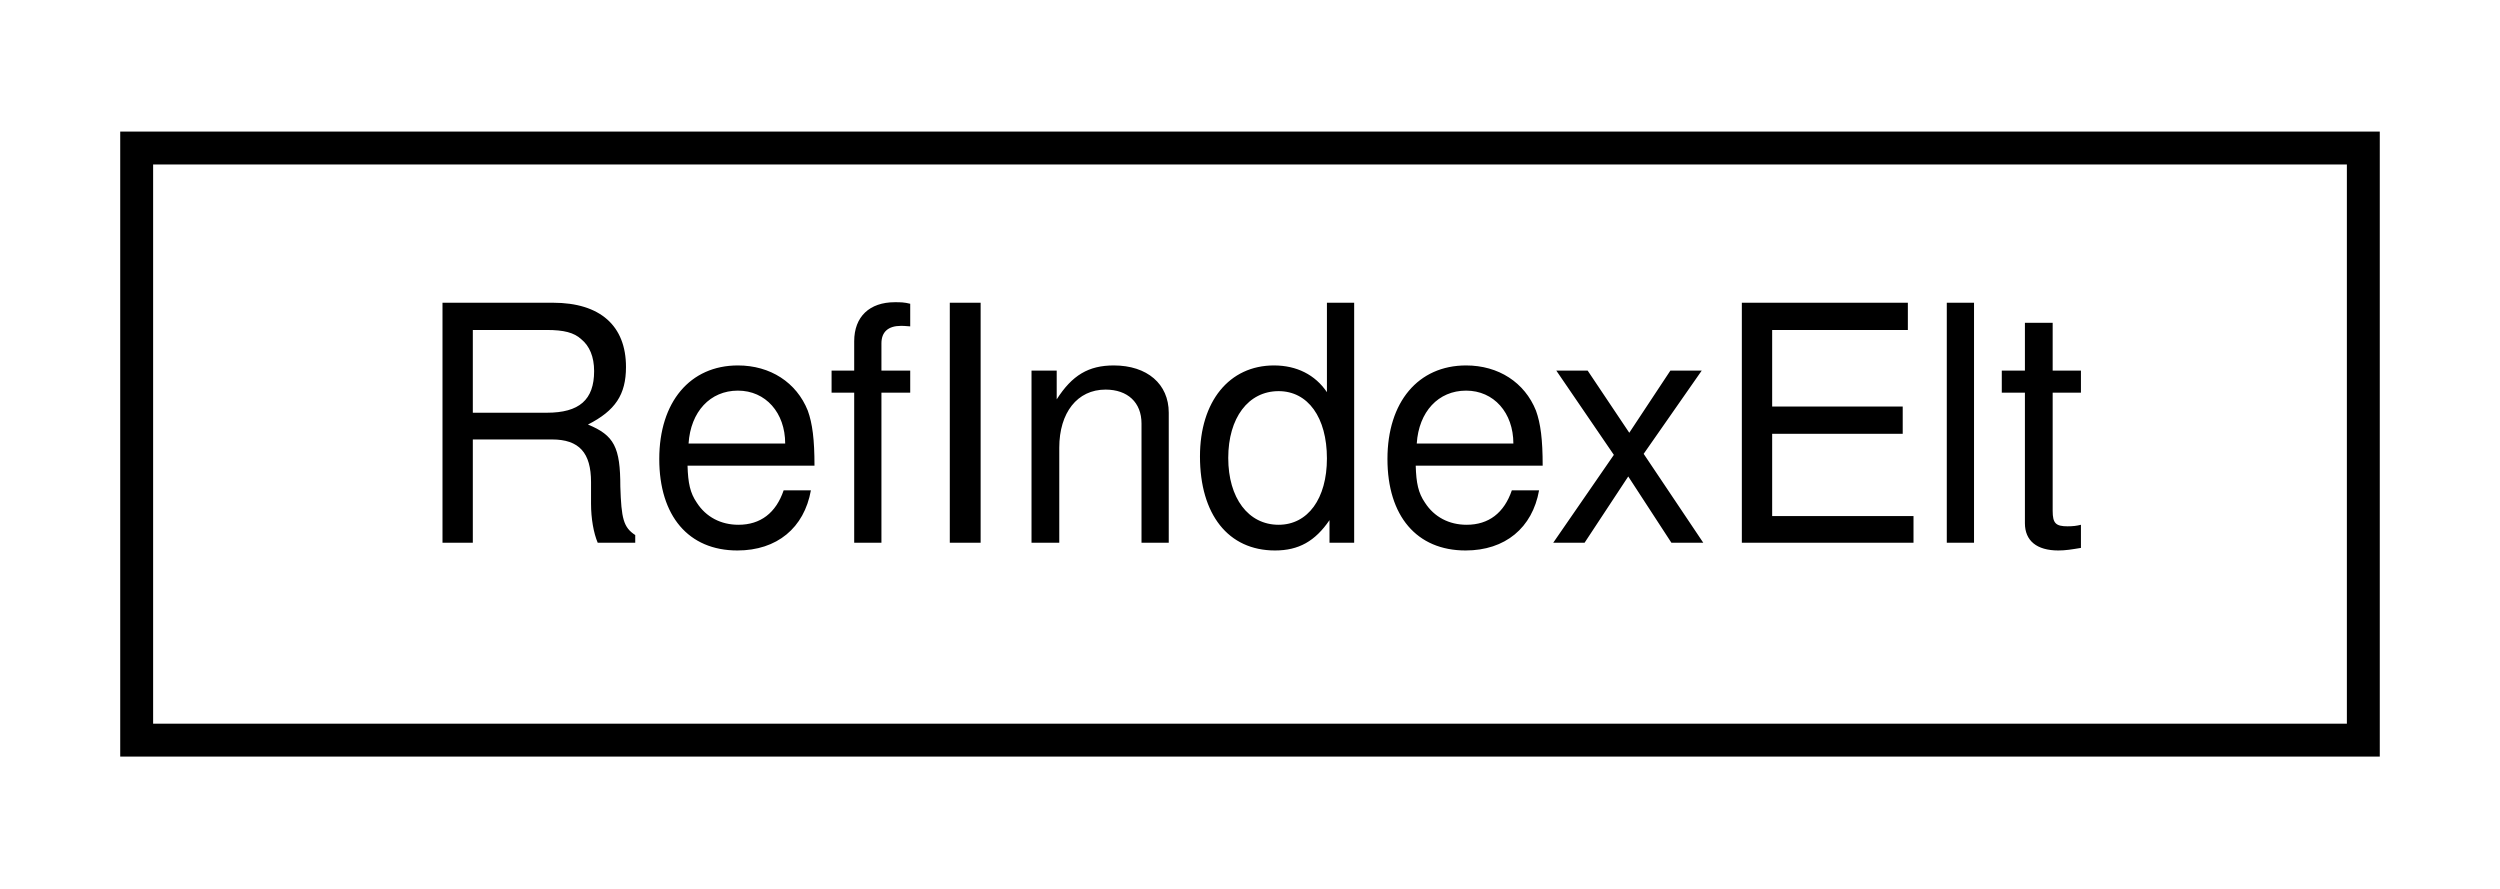
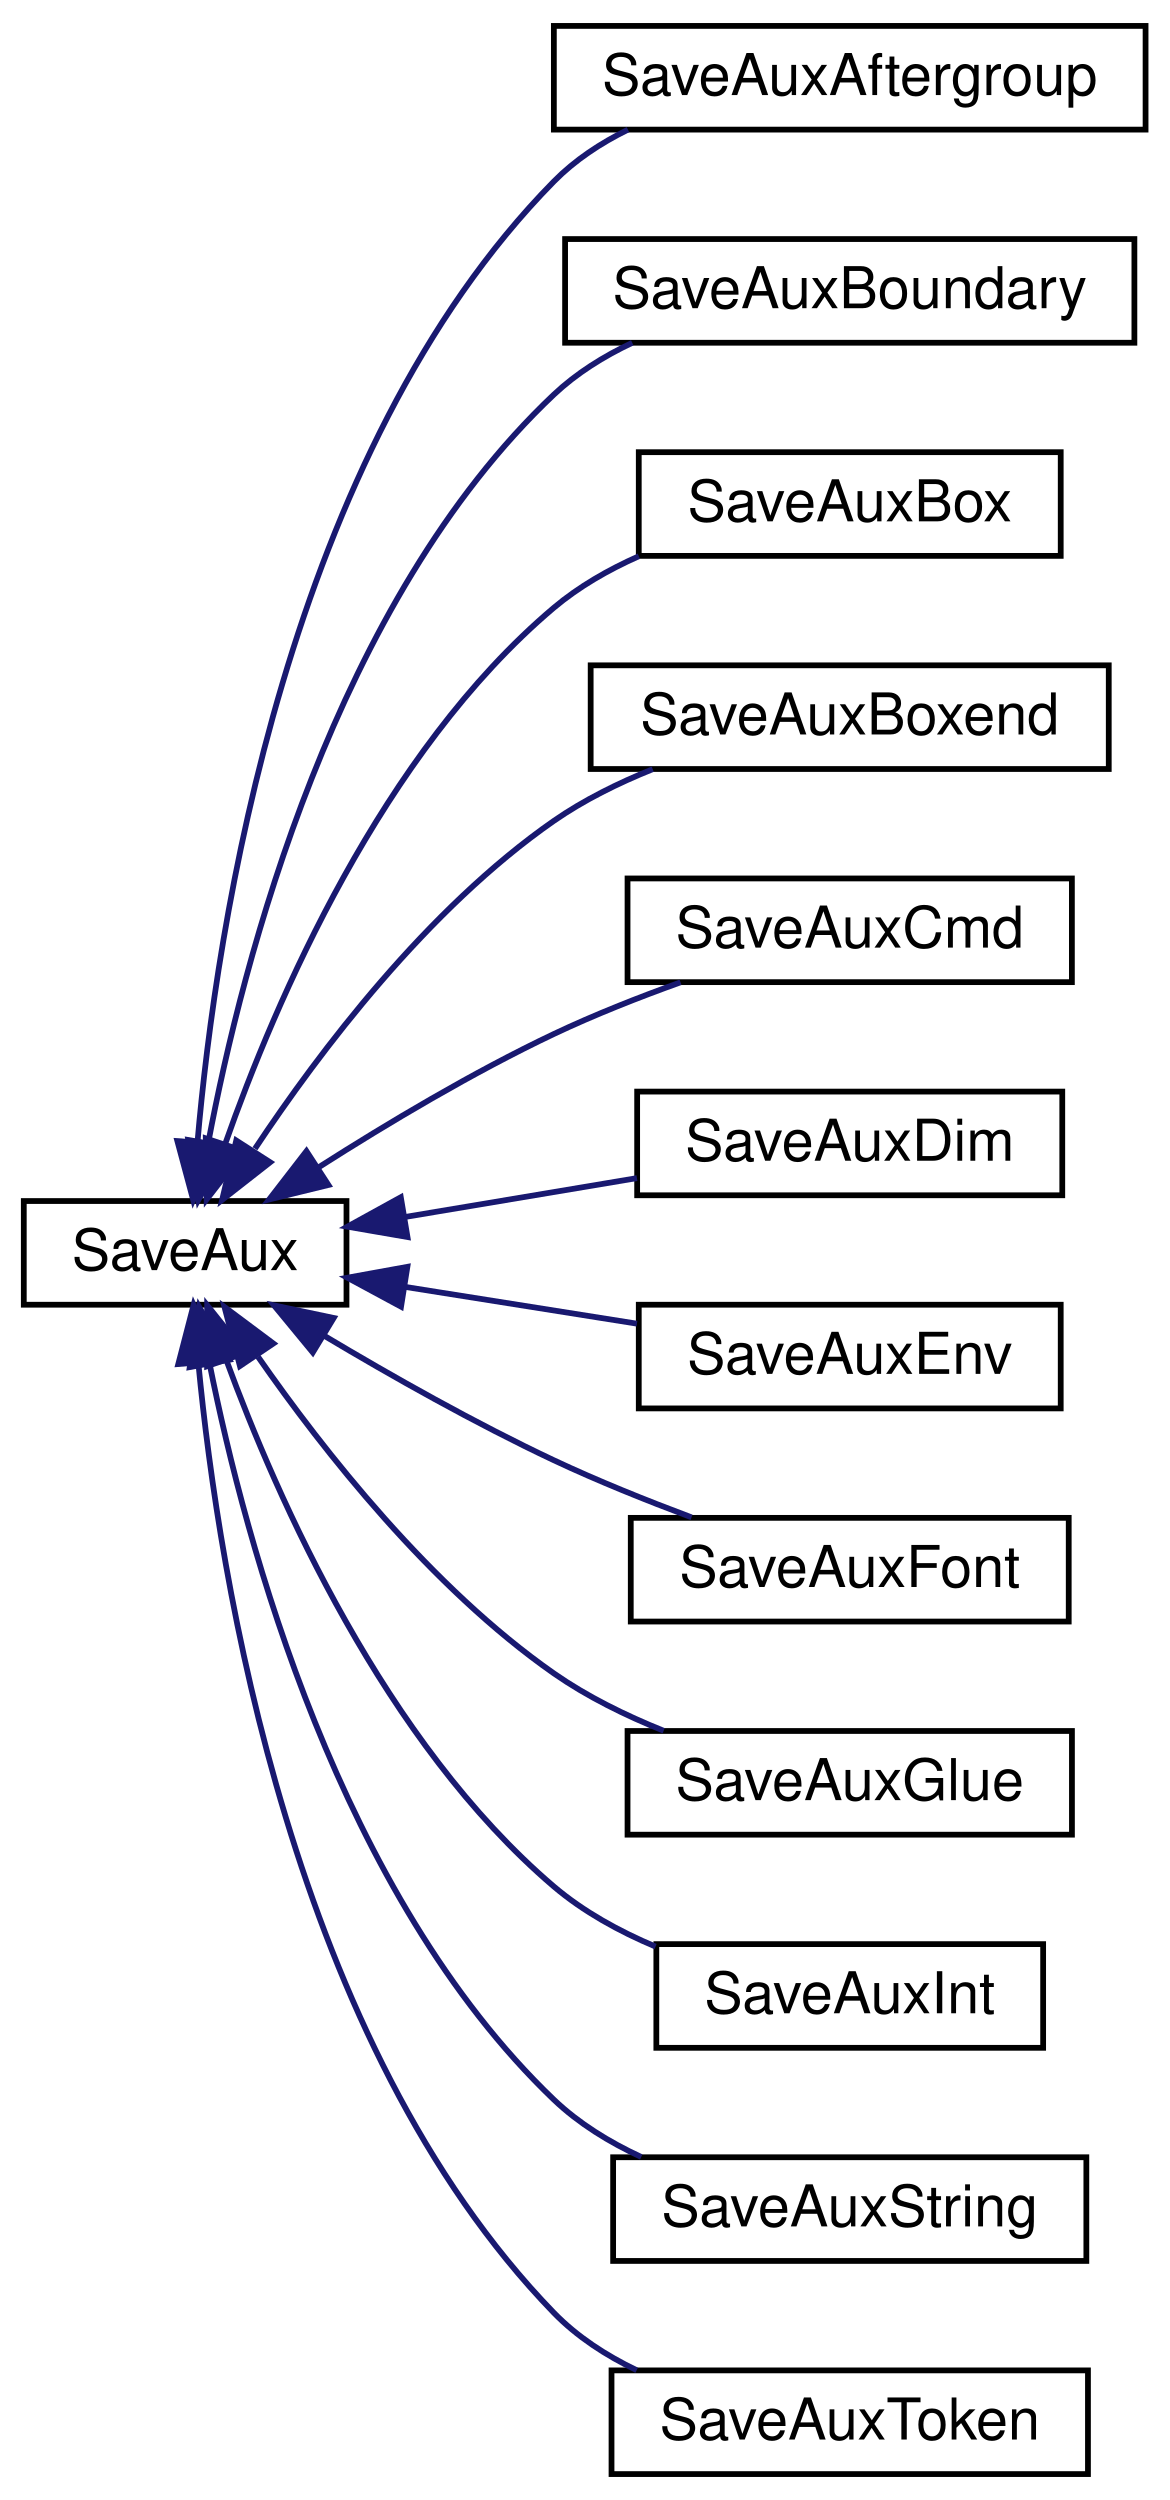
- <svg xmlns="http://www.w3.org/2000/svg" xmlns:xlink="http://www.w3.org/1999/xlink" width="76pt" height="27pt" viewBox="0.00 0.00 75.69 27.00">
-   <g id="graph0" class="graph" transform="scale(1 1) rotate(0) translate(4 23)">
+ <svg xmlns="http://www.w3.org/2000/svg" xmlns:xlink="http://www.w3.org/1999/xlink" width="203pt" height="434pt" viewBox="0.00 0.00 202.74 434.00">
+   <g id="graph0" class="graph" transform="scale(1 1) rotate(0) translate(4 430)">
    <g id="node1" class="node">
      <g id="a_node1">
-         <a xlink:href="d1/daa/class_ref_index_elt.html" target="_top" xlink:title=" ">
-           <polygon fill="none" stroke="black" points="0,-0.5 0,-18.5 67.69,-18.5 67.69,-0.5 0,-0.5" />
-           <text text-anchor="middle" x="33.85" y="-6.5" font-family="Helvetica,sans-Serif" font-size="10.00">RefIndexElt</text>
+         <a xlink:href="da/df8/class_save_aux.html" target="_top" xlink:title=" ">
+           <polygon fill="none" stroke="black" points="0,-203.5 0,-221.5 56.02,-221.5 56.02,-203.5 0,-203.5" />
+           <text text-anchor="middle" x="28.01" y="-209.5" font-family="Helvetica,sans-Serif" font-size="10.00">SaveAux</text>
        </a>
      </g>
    </g>
+     <g id="node2" class="node">
+       <g id="a_node2">
+         <a xlink:href="d7/d9f/class_save_aux_aftergroup.html" target="_top" xlink:title=" ">
+           <polygon fill="none" stroke="black" points="92.02,-407.5 92.02,-425.5 194.74,-425.5 194.74,-407.5 92.02,-407.5" />
+           <text text-anchor="middle" x="143.38" y="-413.5" font-family="Helvetica,sans-Serif" font-size="10.00">SaveAuxAftergroup</text>
+         </a>
+       </g>
+     </g>
+     <g id="edge1" class="edge">
+       <path fill="none" stroke="midnightblue" d="M30.15,-231.68C33.38,-268.9 45.66,-351.36 92.02,-398.5 95.67,-402.21 100.13,-405.15 104.88,-407.49" />
+       <polygon fill="midnightblue" stroke="midnightblue" points="33.64,-231.39 29.41,-221.68 26.66,-231.91 33.64,-231.39" />
+     </g>
+     <g id="node3" class="node">
+       <g id="a_node3">
+         <a xlink:href="da/dbf/class_save_aux_boundary.html" target="_top" xlink:title=" ">
+           <polygon fill="none" stroke="black" points="93.97,-370.5 93.97,-388.5 192.8,-388.5 192.8,-370.5 93.97,-370.5" />
+           <text text-anchor="middle" x="143.38" y="-376.5" font-family="Helvetica,sans-Serif" font-size="10.00">SaveAuxBoundary</text>
+         </a>
+       </g>
+     </g>
+     <g id="edge2" class="edge">
+       <path fill="none" stroke="midnightblue" d="M32.04,-231.71C37.97,-263.13 54.02,-325.6 92.02,-361.5 95.94,-365.2 100.66,-368.14 105.63,-370.49" />
+       <polygon fill="midnightblue" stroke="midnightblue" points="35.45,-230.9 30.29,-221.65 28.55,-232.1 35.45,-230.9" />
+     </g>
+     <g id="node4" class="node">
+       <g id="a_node4">
+         <a xlink:href="dc/d69/class_save_aux_box.html" target="_top" xlink:title=" ">
+           <polygon fill="none" stroke="black" points="106.76,-333.5 106.76,-351.5 180.01,-351.5 180.01,-333.5 106.76,-333.5" />
+           <text text-anchor="middle" x="143.38" y="-339.5" font-family="Helvetica,sans-Serif" font-size="10.00">SaveAuxBox</text>
+         </a>
+       </g>
+     </g>
+     <g id="edge3" class="edge">
+       <path fill="none" stroke="midnightblue" d="M34.97,-231.44C43.68,-256.19 62.17,-299.31 92.02,-324.5 96.35,-328.15 101.48,-331.09 106.77,-333.44" />
+       <polygon fill="midnightblue" stroke="midnightblue" points="38.23,-230.16 31.74,-221.78 31.59,-232.38 38.23,-230.16" />
+     </g>
+     <g id="node5" class="node">
+       <g id="a_node5">
+         <a xlink:href="d0/de6/class_save_aux_boxend.html" target="_top" xlink:title=" ">
+           <polygon fill="none" stroke="black" points="98.41,-296.5 98.41,-314.5 188.35,-314.5 188.35,-296.5 98.41,-296.5" />
+           <text text-anchor="middle" x="143.38" y="-302.5" font-family="Helvetica,sans-Serif" font-size="10.00">SaveAuxBoxend</text>
+         </a>
+       </g>
+     </g>
+     <g id="edge4" class="edge">
+       <path fill="none" stroke="midnightblue" d="M40.13,-230.58C51.33,-247.45 70.08,-272.24 92.02,-287.5 97.21,-291.1 103.19,-294.06 109.18,-296.47" />
+       <polygon fill="midnightblue" stroke="midnightblue" points="42.77,-228.23 34.43,-221.7 36.88,-232.01 42.77,-228.23" />
+     </g>
+     <g id="node6" class="node">
+       <g id="a_node6">
+         <a xlink:href="d7/d61/class_save_aux_cmd.html" target="_top" xlink:title=" ">
+           <polygon fill="none" stroke="black" points="104.81,-259.5 104.81,-277.5 181.95,-277.5 181.95,-259.5 104.81,-259.5" />
+           <text text-anchor="middle" x="143.38" y="-265.5" font-family="Helvetica,sans-Serif" font-size="10.00">SaveAuxCmd</text>
+         </a>
+       </g>
+     </g>
+     <g id="edge5" class="edge">
+       <path fill="none" stroke="midnightblue" d="M51.3,-227.43C63.09,-234.95 78,-243.85 92.02,-250.5 98.99,-253.8 106.73,-256.86 114.01,-259.47" />
+       <polygon fill="midnightblue" stroke="midnightblue" points="52.88,-224.29 42.59,-221.77 49.07,-230.16 52.88,-224.29" />
+     </g>
+     <g id="node7" class="node">
+       <g id="a_node7">
+         <a xlink:href="d0/d81/class_save_aux_dim.html" target="_top" xlink:title=" ">
+           <polygon fill="none" stroke="black" points="106.48,-222.5 106.48,-240.5 180.28,-240.5 180.28,-222.5 106.48,-222.5" />
+           <text text-anchor="middle" x="143.38" y="-228.5" font-family="Helvetica,sans-Serif" font-size="10.00">SaveAuxDim</text>
+         </a>
+       </g>
+     </g>
+     <g id="edge6" class="edge">
+       <path fill="none" stroke="midnightblue" d="M66.16,-218.73C79.1,-220.89 93.6,-223.32 106.44,-225.48" />
+       <polygon fill="midnightblue" stroke="midnightblue" points="66.61,-215.25 56.17,-217.05 65.45,-222.16 66.61,-215.25" />
+     </g>
+     <g id="node8" class="node">
+       <g id="a_node8">
+         <a xlink:href="d3/d93/class_save_aux_env.html" target="_top" xlink:title=" ">
+           <polygon fill="none" stroke="black" points="106.76,-185.5 106.76,-203.5 180.01,-203.5 180.01,-185.5 106.76,-185.5" />
+           <text text-anchor="middle" x="143.38" y="-191.5" font-family="Helvetica,sans-Serif" font-size="10.00">SaveAuxEnv</text>
+         </a>
+       </g>
+     </g>
+     <g id="edge7" class="edge">
+       <path fill="none" stroke="midnightblue" d="M66.16,-206.6C79.1,-204.55 93.6,-202.25 106.44,-200.21" />
+       <polygon fill="midnightblue" stroke="midnightblue" points="65.49,-203.16 56.17,-208.19 66.59,-210.08 65.49,-203.16" />
+     </g>
+     <g id="node9" class="node">
+       <g id="a_node9">
+         <a xlink:href="d5/d26/class_save_aux_font.html" target="_top" xlink:title=" ">
+           <polygon fill="none" stroke="black" points="105.37,-148.5 105.37,-166.5 181.4,-166.5 181.4,-148.5 105.37,-148.5" />
+           <text text-anchor="middle" x="143.38" y="-154.5" font-family="Helvetica,sans-Serif" font-size="10.00">SaveAuxFont</text>
+         </a>
+       </g>
+     </g>
+     <g id="edge8" class="edge">
+       <path fill="none" stroke="midnightblue" d="M52.14,-198.12C63.85,-191.13 78.44,-182.89 92.02,-176.5 99.63,-172.92 108.12,-169.51 115.92,-166.59" />
+       <polygon fill="midnightblue" stroke="midnightblue" points="50.17,-195.21 43.43,-203.39 53.8,-201.2 50.17,-195.21" />
+     </g>
+     <g id="node10" class="node">
+       <g id="a_node10">
+         <a xlink:href="d2/dfd/class_save_aux_glue.html" target="_top" xlink:title=" ">
+           <polygon fill="none" stroke="black" points="104.81,-111.5 104.81,-129.5 181.96,-129.5 181.96,-111.5 104.81,-111.5" />
+           <text text-anchor="middle" x="143.38" y="-117.5" font-family="Helvetica,sans-Serif" font-size="10.00">SaveAuxGlue</text>
+         </a>
+       </g>
+     </g>
+     <g id="edge9" class="edge">
+       <path fill="none" stroke="midnightblue" d="M40.66,-194.47C52.02,-178.13 70.68,-154.41 92.02,-139.5 97.77,-135.49 104.47,-132.19 111.08,-129.54" />
+       <polygon fill="midnightblue" stroke="midnightblue" points="37.52,-192.86 34.84,-203.11 43.33,-196.77 37.52,-192.86" />
+     </g>
+     <g id="node11" class="node">
+       <g id="a_node11">
+         <a xlink:href="d9/d60/class_save_aux_int.html" target="_top" xlink:title=" ">
+           <polygon fill="none" stroke="black" points="109.81,-74.5 109.81,-92.5 176.96,-92.5 176.96,-74.5 109.81,-74.5" />
+           <text text-anchor="middle" x="143.38" y="-80.5" font-family="Helvetica,sans-Serif" font-size="10.00">SaveAuxInt</text>
+         </a>
+       </g>
+     </g>
+     <g id="edge10" class="edge">
+       <path fill="none" stroke="midnightblue" d="M35.13,-193.97C44.01,-169.75 62.69,-127.49 92.02,-102.5 97.15,-98.14 103.37,-94.72 109.67,-92.07" />
+       <polygon fill="midnightblue" stroke="midnightblue" points="31.82,-192.83 31.83,-203.42 38.43,-195.14 31.82,-192.83" />
+     </g>
+     <g id="node12" class="node">
+       <g id="a_node12">
+         <a xlink:href="d7/d47/class_save_aux_string.html" target="_top" xlink:title=" ">
+           <polygon fill="none" stroke="black" points="102.31,-37.5 102.31,-55.5 184.46,-55.5 184.46,-37.5 102.31,-37.5" />
+           <text text-anchor="middle" x="143.38" y="-43.5" font-family="Helvetica,sans-Serif" font-size="10.00">SaveAuxString</text>
+         </a>
+       </g>
+     </g>
+     <g id="edge11" class="edge">
+       <path fill="none" stroke="midnightblue" d="M32.27,-193.17C38.49,-162.13 54.86,-101.06 92.02,-65.5 96.35,-61.37 101.65,-58.11 107.19,-55.55" />
+       <polygon fill="midnightblue" stroke="midnightblue" points="28.81,-192.67 30.43,-203.15 35.69,-193.95 28.81,-192.67" />
+     </g>
+     <g id="node13" class="node">
+       <g id="a_node13">
+         <a xlink:href="dc/dc9/class_save_aux_token.html" target="_top" xlink:title=" ">
+           <polygon fill="none" stroke="black" points="102.03,-0.5 102.03,-18.5 184.74,-18.5 184.74,-0.5 102.03,-0.5" />
+           <text text-anchor="middle" x="143.38" y="-6.5" font-family="Helvetica,sans-Serif" font-size="10.00">SaveAuxToken</text>
+         </a>
+       </g>
+     </g>
+     <g id="edge12" class="edge">
+       <path fill="none" stroke="midnightblue" d="M30.33,-193.11C33.87,-156.19 46.64,-75.31 92.02,-28.5 96.06,-24.34 101.09,-21.08 106.4,-18.53" />
+       <polygon fill="midnightblue" stroke="midnightblue" points="26.82,-193.2 29.48,-203.46 33.79,-193.78 26.82,-193.2" />
+     </g>
  </g>
</svg>
